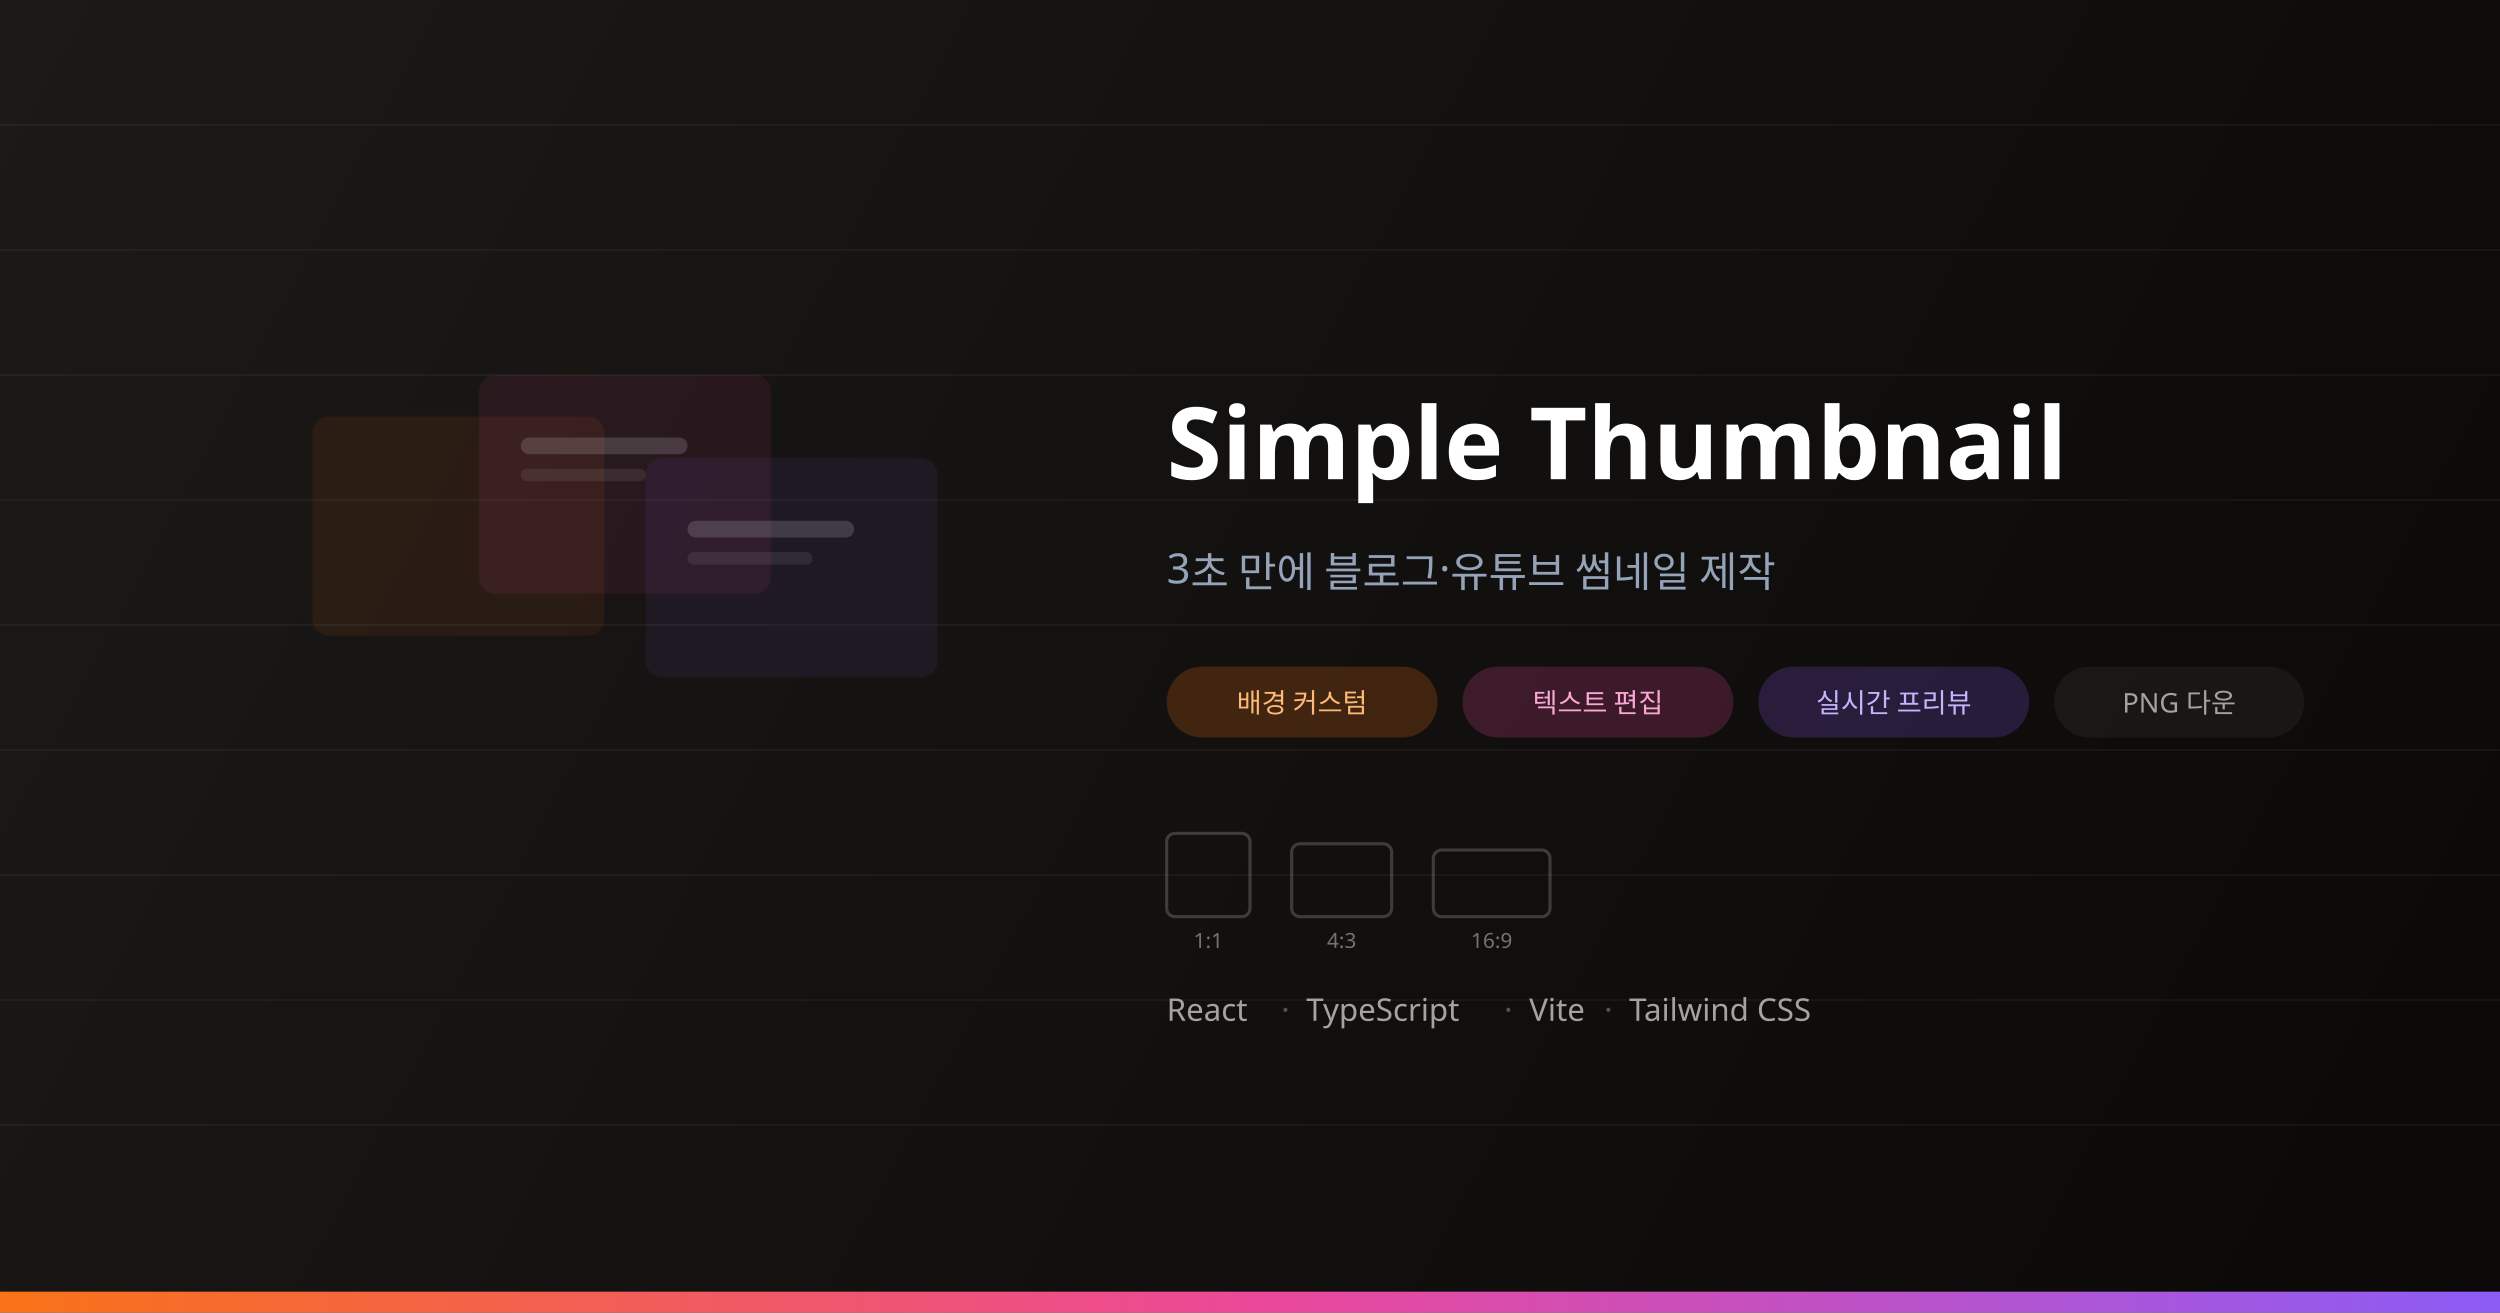
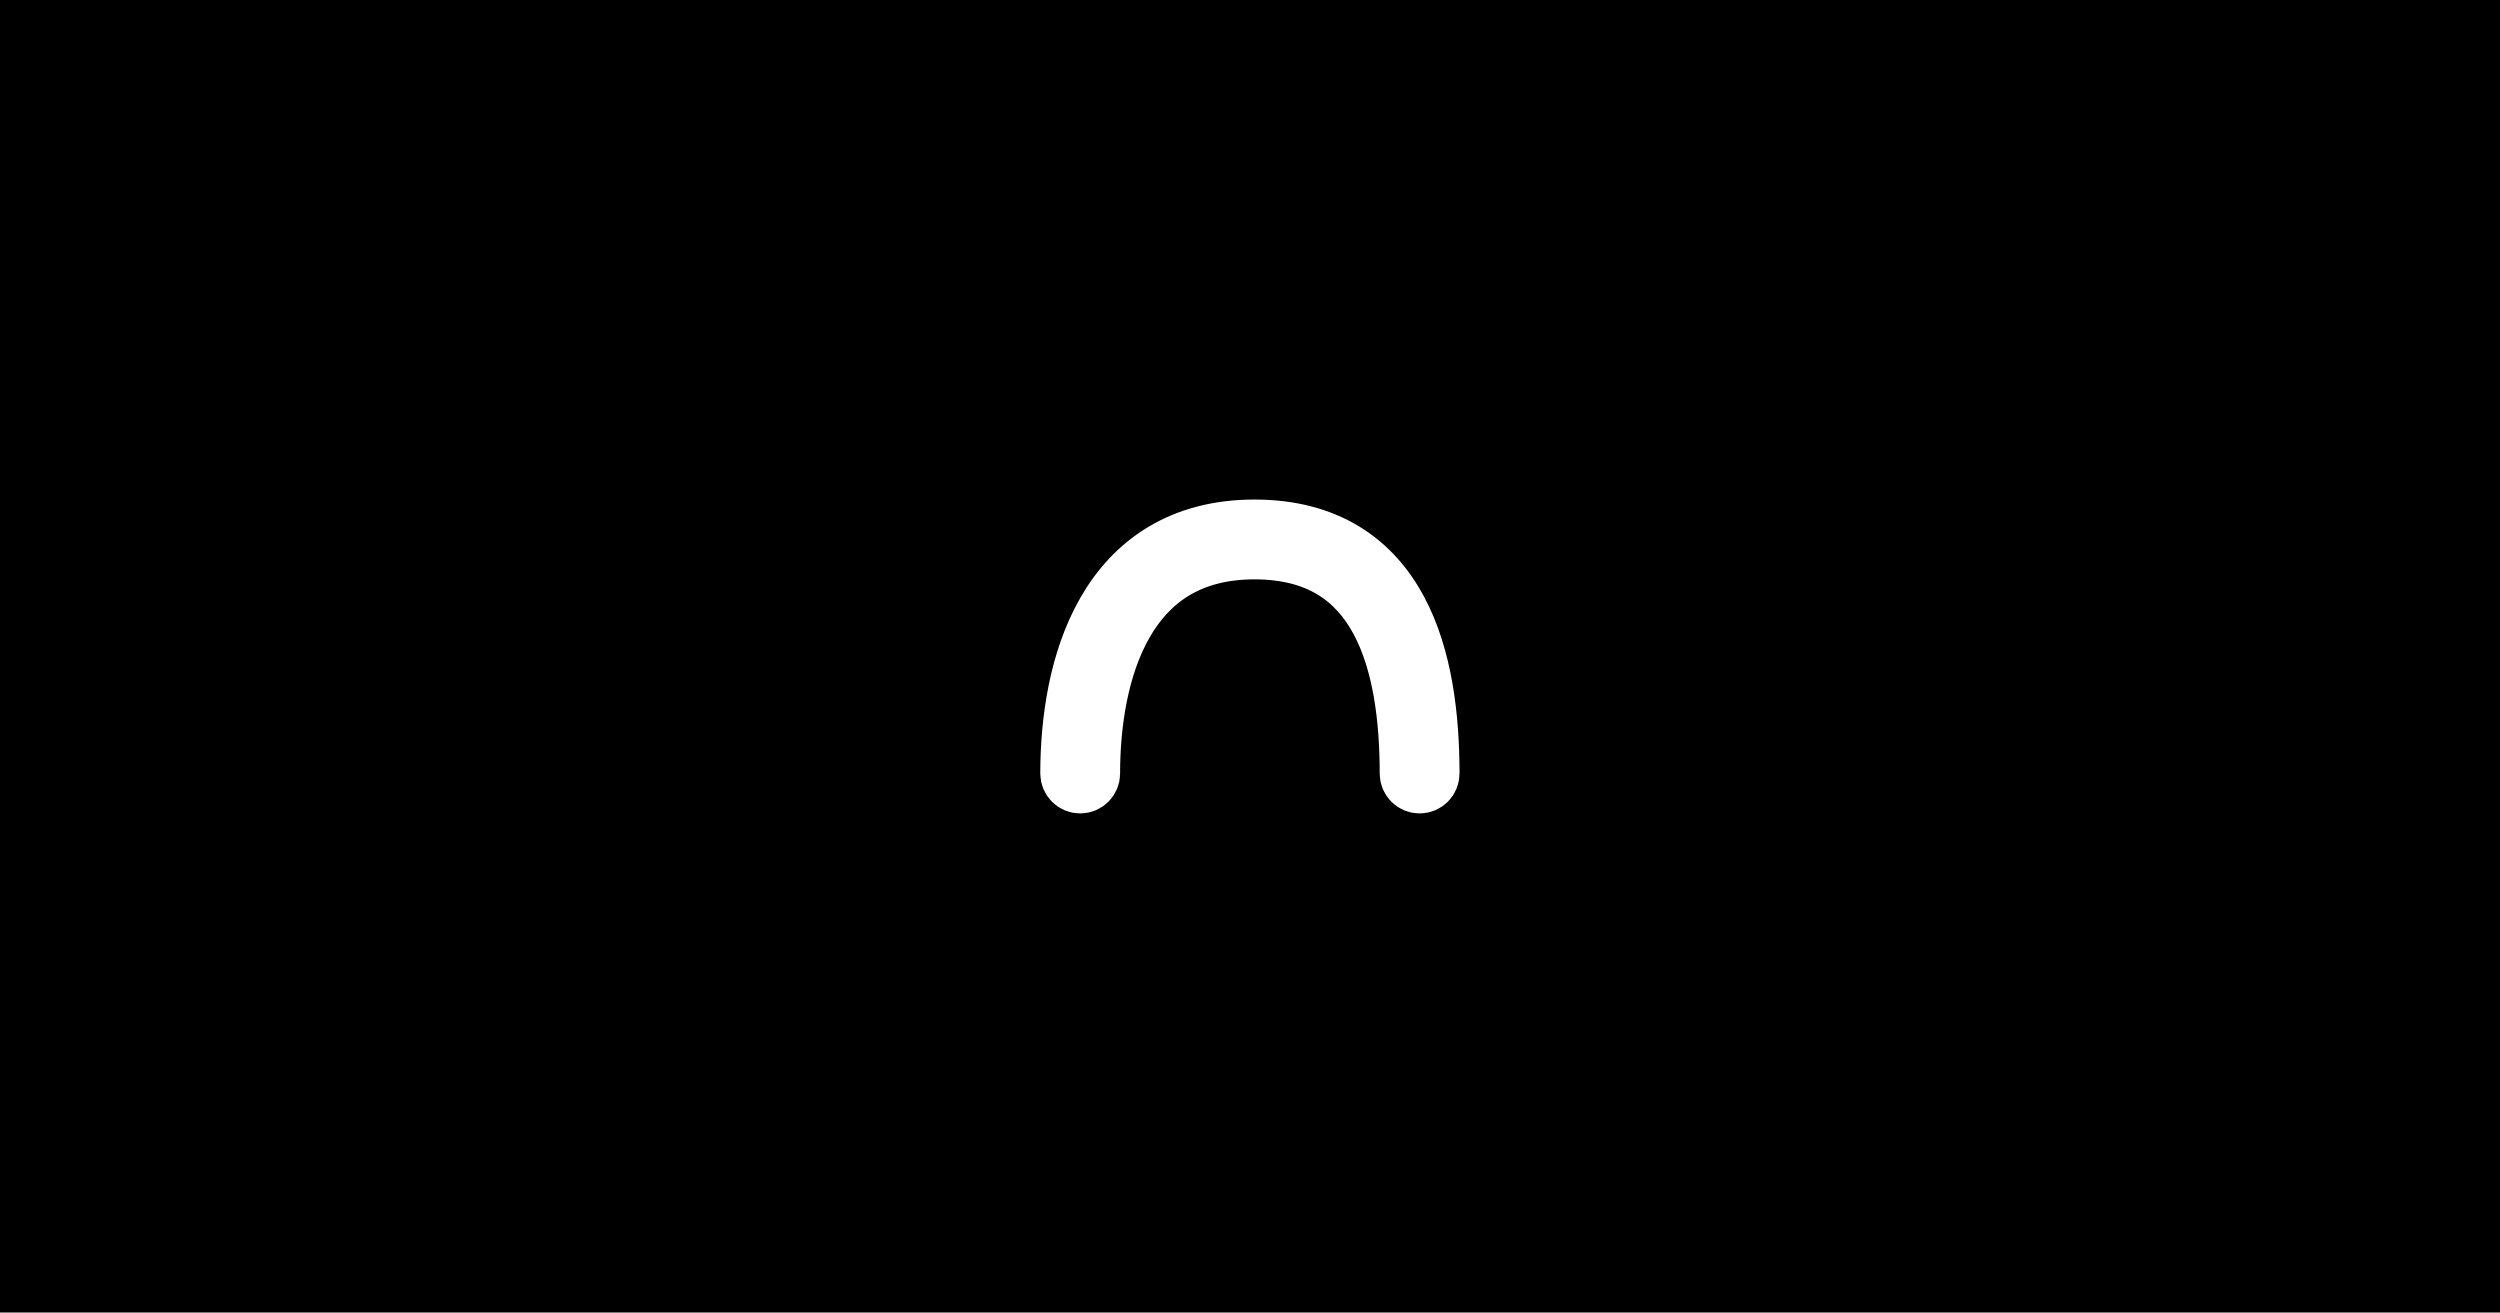
- <svg xmlns="http://www.w3.org/2000/svg" viewBox="0 0 1200 630" fill="none">
-   <defs>
-     <linearGradient id="bg" x1="0" y1="0" x2="1200" y2="630" gradientUnits="userSpaceOnUse">
-       <stop offset="0%" stop-color="#1c1917" />
-       <stop offset="100%" stop-color="#0a0908" />
-     </linearGradient>
-     <linearGradient id="accent" x1="0" y1="0" x2="1" y2="0">
-       <stop offset="0%" stop-color="#f97316" />
-       <stop offset="50%" stop-color="#ec4899" />
-       <stop offset="100%" stop-color="#8b5cf6" />
-     </linearGradient>
-   </defs>
-   <rect width="1200" height="630" fill="url(#bg)" />
-   <g opacity="0.04" stroke="#fff" stroke-width="1">
-     <line x1="0" y1="60" x2="1200" y2="60" />
-     <line x1="0" y1="120" x2="1200" y2="120" />
-     <line x1="0" y1="180" x2="1200" y2="180" />
-     <line x1="0" y1="240" x2="1200" y2="240" />
-     <line x1="0" y1="300" x2="1200" y2="300" />
-     <line x1="0" y1="360" x2="1200" y2="360" />
-     <line x1="0" y1="420" x2="1200" y2="420" />
-     <line x1="0" y1="480" x2="1200" y2="480" />
-     <line x1="0" y1="540" x2="1200" y2="540" />
-   </g>
-   <g transform="translate(150, 170)">
-     <rect x="0" y="30" width="140" height="105" rx="8" fill="#f97316" opacity="0.08" stroke="#f97316" stroke-width="1" stroke-opacity="0.2" />
-     <rect x="80" y="10" width="140" height="105" rx="8" fill="#ec4899" opacity="0.08" stroke="#ec4899" stroke-width="1" stroke-opacity="0.2" />
-     <rect x="160" y="50" width="140" height="105" rx="8" fill="#8b5cf6" opacity="0.08" stroke="#8b5cf6" stroke-width="1" stroke-opacity="0.2" />
-     <rect x="100" y="40" width="80" height="8" rx="4" fill="#fff" opacity="0.15" />
-     <rect x="100" y="55" width="60" height="6" rx="3" fill="#fff" opacity="0.08" />
-     <rect x="180" y="80" width="80" height="8" rx="4" fill="#fff" opacity="0.15" />
-     <rect x="180" y="95" width="60" height="6" rx="3" fill="#fff" opacity="0.08" />
-   </g>
-   <text x="560" y="230" font-family="system-ui, sans-serif" font-size="48" font-weight="700" fill="#fff">Simple Thumbnail</text>
-   <text x="560" y="280" font-family="system-ui, sans-serif" font-size="20" fill="#94a3b8">3초 만에 블로그·유튜브 썸네일 제작</text>
-   <g transform="translate(560, 320)">
-     <rect x="0" y="0" width="130" height="34" rx="17" fill="#f97316" opacity="0.2" />
-     <text x="65" y="22" font-family="system-ui, sans-serif" font-size="13" fill="#fdba74" text-anchor="middle">배경 커스텀</text>
-     <rect x="142" y="0" width="130" height="34" rx="17" fill="#ec4899" opacity="0.2" />
-     <text x="207" y="22" font-family="system-ui, sans-serif" font-size="13" fill="#f9a8d4" text-anchor="middle">텍스트 편집</text>
-     <rect x="284" y="0" width="130" height="34" rx="17" fill="#8b5cf6" opacity="0.2" />
-     <text x="349" y="22" font-family="system-ui, sans-serif" font-size="13" fill="#c4b5fd" text-anchor="middle">실시간 프리뷰</text>
-     <rect x="426" y="0" width="120" height="34" rx="17" fill="#fff" opacity="0.05" />
-     <text x="486" y="22" font-family="system-ui, sans-serif" font-size="13" fill="#a8a29e" text-anchor="middle">PNG 다운</text>
-   </g>
-   <g transform="translate(560, 400)">
-     <rect x="0" y="0" width="40" height="40" rx="4" stroke="#a8a29e" stroke-width="1.5" fill="none" opacity="0.3" />
-     <text x="20" y="55" font-family="system-ui, sans-serif" font-size="10" fill="#78716c" text-anchor="middle">1:1</text>
-     <rect x="60" y="5" width="48" height="35" rx="4" stroke="#a8a29e" stroke-width="1.5" fill="none" opacity="0.3" />
-     <text x="84" y="55" font-family="system-ui, sans-serif" font-size="10" fill="#78716c" text-anchor="middle">4:3</text>
-     <rect x="128" y="8" width="56" height="32" rx="4" stroke="#a8a29e" stroke-width="1.5" fill="none" opacity="0.3" />
-     <text x="156" y="55" font-family="system-ui, sans-serif" font-size="10" fill="#78716c" text-anchor="middle">16:9</text>
-   </g>
-   <g transform="translate(560, 490)">
-     <text x="0" y="0" font-family="system-ui, sans-serif" font-size="15" fill="#a8a29e">React</text>
-     <text x="55" y="0" font-family="system-ui, sans-serif" font-size="15" fill="#57534e">·</text>
-     <text x="67" y="0" font-family="system-ui, sans-serif" font-size="15" fill="#a8a29e">TypeScript</text>
-     <text x="162" y="0" font-family="system-ui, sans-serif" font-size="15" fill="#57534e">·</text>
-     <text x="174" y="0" font-family="system-ui, sans-serif" font-size="15" fill="#a8a29e">Vite</text>
-     <text x="210" y="0" font-family="system-ui, sans-serif" font-size="15" fill="#57534e">·</text>
-     <text x="222" y="0" font-family="system-ui, sans-serif" font-size="15" fill="#a8a29e">Tailwind CSS</text>
-   </g>
-   <rect x="0" y="620" width="1200" height="10" fill="url(#accent)" />
+ <svg xmlns="http://www.w3.org/2000/svg" viewBox="0 0 1200 630" width="1200" height="630">
+   <rect width="1200" height="630" fill="#000000" />
+   <svg x="461.4" y="176.4" width="277.2" height="277.2" viewBox="0 0 512 512">
+     <rect width="512" height="512" fill="black" />
+     <path fill-rule="evenodd" clip-rule="evenodd" d="M147.154 227.83C125.517 265.498 117.903 314.885 117.903 359.98C117.903 366.857 112.329 372.432 105.452 372.432C98.575 372.432 93 366.857 93 359.98C93 312.84 100.839 258.463 125.559 215.426C150.778 171.522 193.356 140 259.976 140C292.394 140 319.1 147.297 340.776 160.452C362.436 173.598 378.35 192.153 389.882 213.561C412.723 255.963 418.819 310.38 418.819 359.98C418.819 366.857 413.245 372.432 406.368 372.432C399.491 372.432 393.916 366.857 393.916 359.98C393.916 311.581 387.814 262.233 367.957 225.371C358.14 207.147 345.08 192.195 327.855 181.742C310.646 171.297 288.555 164.903 259.976 164.903C202.977 164.903 168.293 191.028 147.154 227.83Z" fill="white" stroke="white" stroke-width="45.857" stroke-linecap="round" stroke-linejoin="round" />
+   </svg>
</svg>
